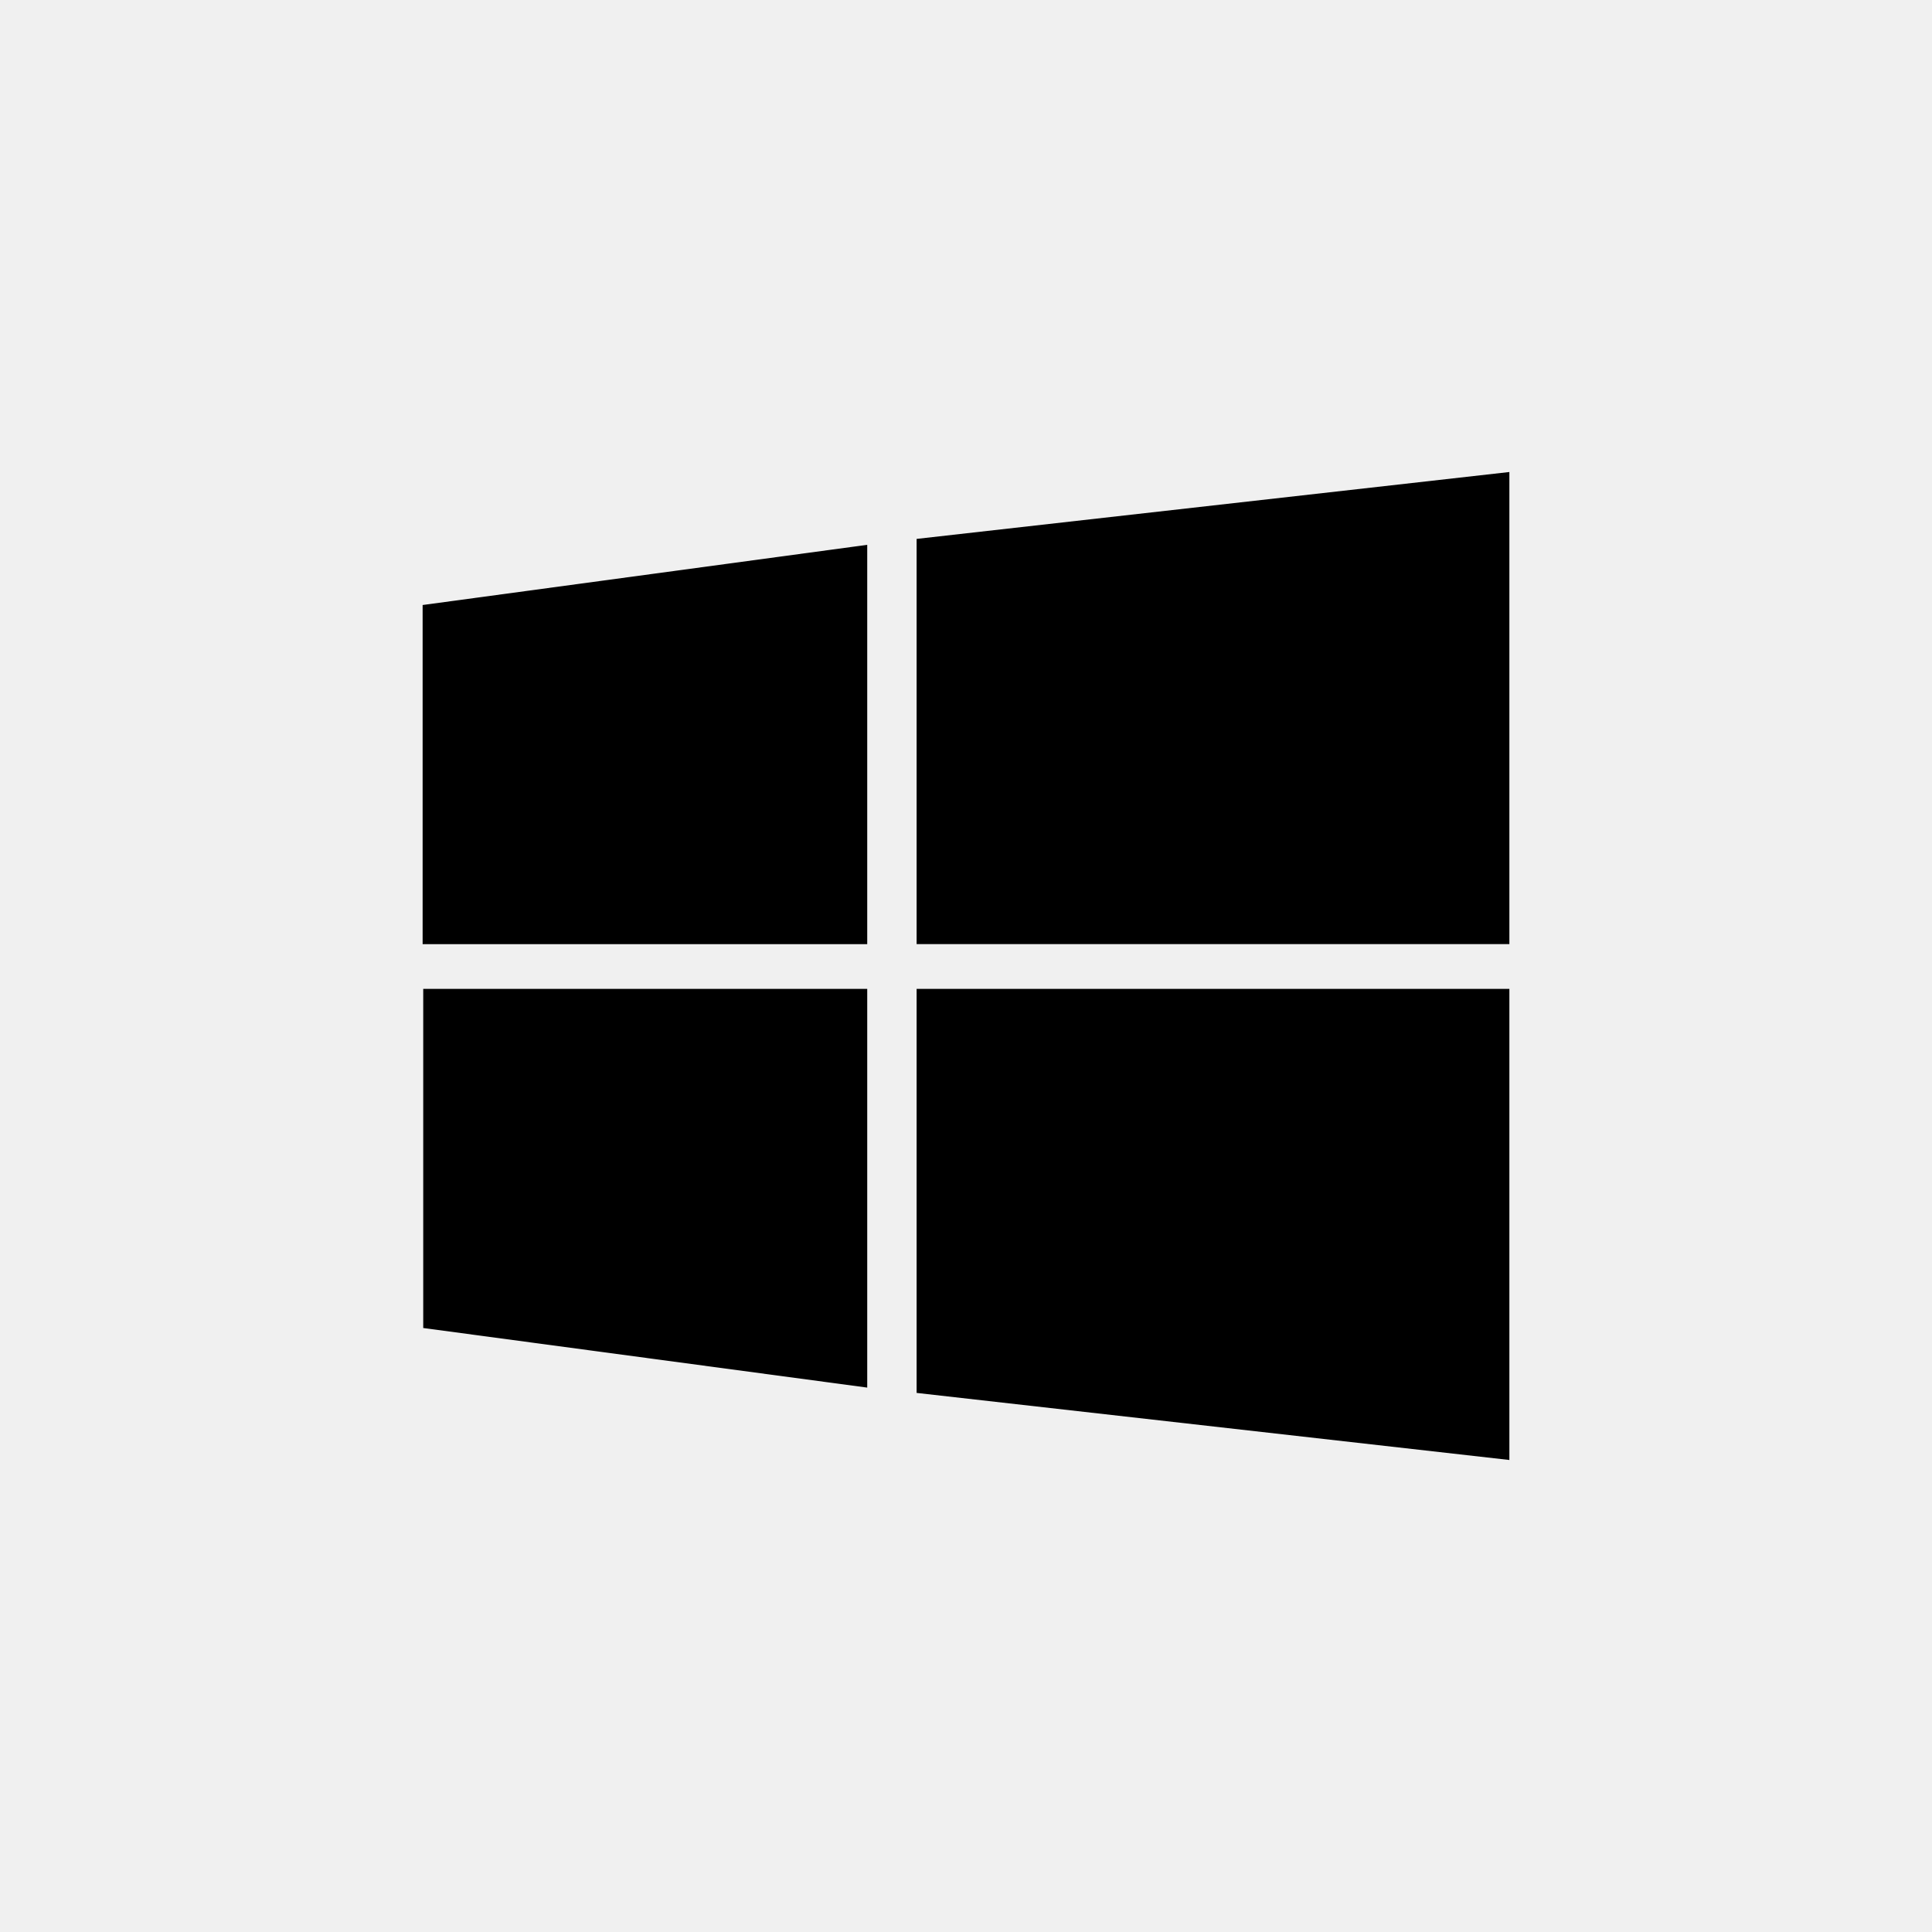
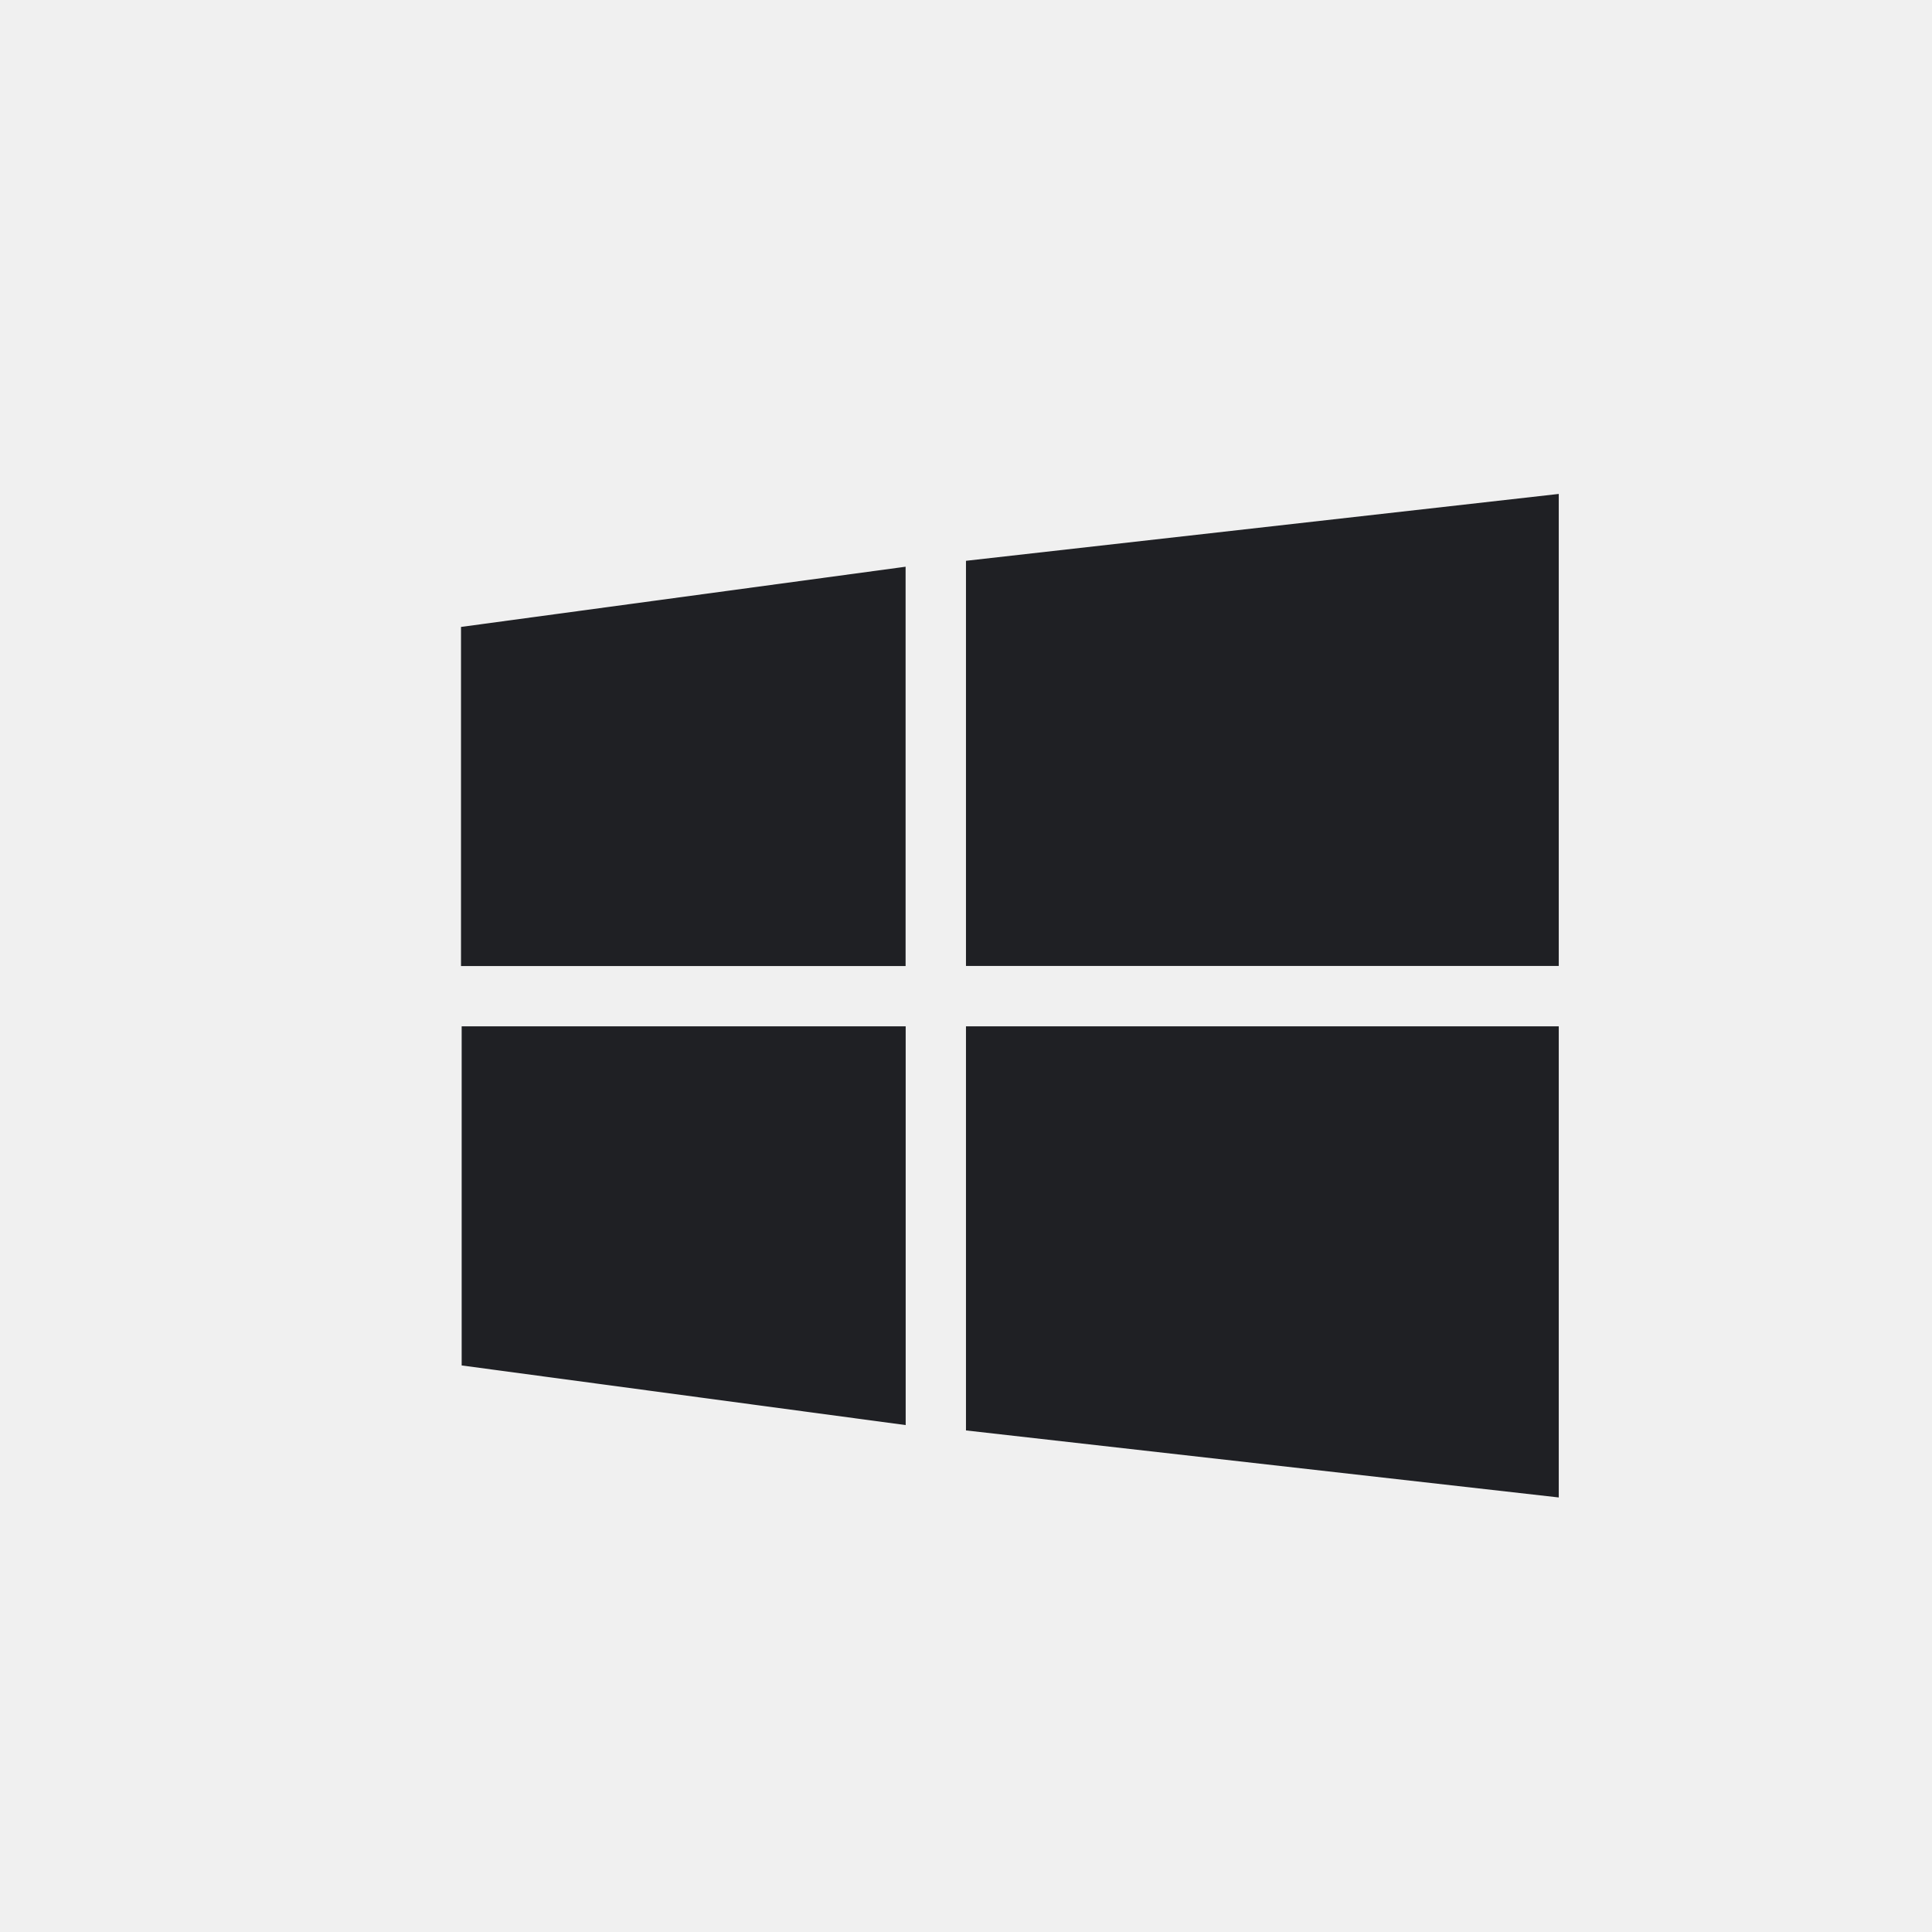
- <svg xmlns="http://www.w3.org/2000/svg" xmlns:xlink="http://www.w3.org/1999/xlink" id="svg12" version="1.1" height="32" width="32">
+ <svg xmlns="http://www.w3.org/2000/svg" id="svg12" version="1.1" height="32" width="32">
  <defs id="defs7386">
    <style type="text/css" id="current-color-scheme">
   .ColorScheme-Text { color:#dedede; } .ColorScheme-Highlight { color:#5294e2; } .ColorScheme-ButtonBackground { color:#dedede; }
  </style>
    <linearGradient gradientUnits="userSpaceOnUse" gradientTransform="matrix(3.362041,0,0,3.362041,56.97997,79.98567)" y2="-27.252" y1="-29.104" x2="-5.027" x1="-7.673" id="linearGradient8660">
      <stop id="stop17" offset="0" stop-color="#00bffb" />
      <stop id="stop19" offset="1" stop-color="#01a0f3" />
    </linearGradient>
    <linearGradient gradientUnits="userSpaceOnUse" gradientTransform="matrix(3.525803,0,0,3.362041,57.75791,79.98567)" y2="-30.123" y1="-27.252" x2="-1.852" x1="-4.762" id="linearGradient8668">
      <stop id="stop12" offset="0" stop-color="#11c2f4" />
      <stop id="stop14" offset="1" stop-color="#2dc5f4" />
    </linearGradient>
    <linearGradient gradientUnits="userSpaceOnUse" gradientTransform="matrix(3.362041,0,0,3.362041,56.97997,79.98567)" y2="-24.493" y1="-26.722" x2="-5.027" x1="-7.673" id="linearGradient8676">
      <stop id="stop7" offset="0" stop-color="#0954a8" />
      <stop id="stop9" offset="1" stop-color="#0954a8" />
    </linearGradient>
    <linearGradient gradientUnits="userSpaceOnUse" gradientTransform="matrix(3.525803,0,0,3.362041,57.75791,79.98567)" y2="-24.111" y1="-26.722" x2="-1.852" x1="-4.498" id="linearGradient8684">
      <stop id="stop2" offset="0" stop-color="#339ed9" />
      <stop id="stop4" offset="1" stop-color="#2386c9" />
    </linearGradient>
-     <linearGradient y2="-27.252" x2="-5.027" y1="-29.104" x1="-7.673" gradientTransform="matrix(3.973322,0,0,3.973322,34.97606,123.2772)" gradientUnits="userSpaceOnUse" id="linearGradient933" xlink:href="#linearGradient8660" />
-     <linearGradient y2="-30.123" x2="-1.852" y1="-27.252" x1="-4.762" gradientTransform="matrix(4.166858,0,0,3.973322,35.84429,123.2777)" gradientUnits="userSpaceOnUse" id="linearGradient935" xlink:href="#linearGradient8668" />
-     <linearGradient y2="-24.493" x2="-5.027" y1="-26.722" x1="-7.673" gradientTransform="matrix(3.973322,0,0,3.973322,34.97574,123.2244)" gradientUnits="userSpaceOnUse" id="linearGradient937" xlink:href="#linearGradient8676" />
-     <linearGradient y2="-24.111" x2="-1.852" y1="-26.722" x1="-4.498" gradientTransform="matrix(4.166858,0,0,3.973322,35.84429,123.2244)" gradientUnits="userSpaceOnUse" id="linearGradient939" xlink:href="#linearGradient8684" />
-     <linearGradient y2="-27.252" x2="-5.027" y1="-29.104" x1="-7.673" gradientTransform="matrix(3.973322,0,0,3.973322,34.97606,123.2772)" gradientUnits="userSpaceOnUse" id="linearGradient1027" xlink:href="#linearGradient8660" />
-     <linearGradient y2="-30.123" x2="-1.852" y1="-27.252" x1="-4.762" gradientTransform="matrix(4.166858,0,0,3.973322,35.84429,123.2777)" gradientUnits="userSpaceOnUse" id="linearGradient1029" xlink:href="#linearGradient8668" />
-     <linearGradient y2="-24.493" x2="-5.027" y1="-26.722" x1="-7.673" gradientTransform="matrix(3.973322,0,0,3.973322,34.97574,123.2244)" gradientUnits="userSpaceOnUse" id="linearGradient1031" xlink:href="#linearGradient8676" />
-     <linearGradient y2="-24.111" x2="-1.852" y1="-26.722" x1="-4.498" gradientTransform="matrix(4.166858,0,0,3.973322,35.84429,123.2244)" gradientUnits="userSpaceOnUse" id="linearGradient1033" xlink:href="#linearGradient8684" />
+     <linearGradient gradientUnits="userSpaceOnUse" gradientTransform="translate(-0.41011,396.44)" y2="-128.38" y1="-128.38" x2="391.49" x1="380.08" id="linearGradient30447" spreadMethod="pad">
+       <stop id="stop30443" offset="0" stop-color="#fff" style="stop-color:#9fddaa;stop-opacity:1" />
+       <stop id="stop30445" offset="1" stop-color="#071019" style="stop-color:#c4e9bf;stop-opacity:1" />
+     </linearGradient>
+     <filter color-interpolation-filters="sRGB" height="1.046" width="1.046" y="-0.023" x="-0.023" id="filter1159">
+       <feGaussianBlur id="feGaussianBlur36" stdDeviation="1.746" />
+     </filter>
+     <linearGradient id="linearGradient25611">
+       <stop id="stop25607" offset="0" stop-color="#fff" style="stop-color:#d2fefe;stop-opacity:1" />
+       <stop id="stop25609" offset="1" stop-color="#fff" style="stop-color:#d1ffe3;stop-opacity:1" />
+     </linearGradient>
+     <linearGradient id="linearGradient21603">
+       <stop id="stop21599" offset="0" stop-opacity=".1" stop-color="#fff" style="stop-color:#d2feff;stop-opacity:1" />
+       <stop id="stop21601" offset="1" stop-color="#fff" style="stop-color:#ebfff4;stop-opacity:1" />
+     </linearGradient>
  </defs>
-   <g transform="matrix(0.9248931,0,0,0.9138408,-36.17827,2.856539)" id="g1015">
-     <path style="fill:url(#linearGradient933);stroke-width:0.333" id="path26" d="M 4.488,6.479 C 4.201,6.528 3.934,6.597 3.744,6.787 3.554,6.977 3.436,7.35 3.436,7.641 V 15 H 15 V 5.108 l -2.102,0.267 z" />
-     <path style="fill:url(#linearGradient935);stroke-width:0.341" id="path28" d="M 16,4.964 V 15 H 29.385 V 4.497 c 0,-0.291 -0.124,-0.553 -0.323,-0.743 C 28.863,3.563 28.586,3.408 28.283,3.446 L 18.205,4.697 Z" />
-     <path style="fill:url(#linearGradient937);stroke-width:0.333" id="path30" d="m 3.436,16 v 7.359 c 0,0.291 0.118,0.685 0.308,0.875 0.19,0.19 0.455,0.27 0.743,0.308 L 12.898,25.645 15,25.908 v -9.908 z" />
-     <path style="fill:url(#linearGradient939);stroke-width:0.341" id="path32" d="m 16,16 v 10.048 l 2.205,0.275 10.078,1.185 c 0.303,0.038 0.58,-0.118 0.779,-0.308 0.199,-0.19 0.323,-0.452 0.323,-0.743 V 16 Z" />
-   </g>
-   <g transform="matrix(0.7322071,0,0,0.747688,69.98387,9.428078)" id="g1025">
-     <path d="M 4.488,6.479 C 4.201,6.528 3.934,6.597 3.744,6.787 3.554,6.977 3.436,7.35 3.436,7.641 V 15 H 15 V 5.108 l -2.102,0.267 z" id="path1017" style="fill:url(#linearGradient1027);stroke-width:0.333" />
-     <path d="M 16,4.964 V 15 H 29.385 V 4.497 c 0,-0.291 -0.124,-0.553 -0.323,-0.743 C 28.863,3.563 28.586,3.408 28.283,3.446 L 18.205,4.697 Z" id="path1019" style="fill:url(#linearGradient1029);stroke-width:0.341" />
-     <path d="m 3.436,16 v 7.359 c 0,0.291 0.118,0.685 0.308,0.875 0.19,0.19 0.455,0.27 0.743,0.308 L 12.898,25.645 15,25.908 v -9.908 z" id="path1021" style="fill:url(#linearGradient1031);stroke-width:0.333" />
-     <path d="m 16,16 v 10.048 l 2.205,0.275 10.078,1.185 c 0.303,0.038 0.58,-0.118 0.779,-0.308 0.199,-0.19 0.323,-0.452 0.323,-0.743 V 16 Z" id="path1023" style="fill:url(#linearGradient1033);stroke-width:0.341" />
+   <g id="22-22-start-here-kde" transform="translate(0.0278244)">
+     <circle style="opacity:0;fill:#ffffff;fill-opacity:1;stroke:none;stroke-width:1.249;stroke-linecap:round;stroke-linejoin:round;stroke-miterlimit:4;stroke-dasharray:none;stroke-opacity:1;paint-order:normal" id="path822" cx="49.972" cy="21" r="11" />
+     <g id="g935" transform="translate(0.4721756,-23.49107)">
+       <path style="fill:#1f2024;fill-opacity:1;stroke-width:0.198" d="m 41.5,39.156 6.4,-0.877 v 5.82 h -6.4 z" id="path909" />
+       <path d="m 48.7,38.193 8.8,-0.975 v 6.881 h -8.8 z" id="path911" style="fill:#1f2024;fill-opacity:1;stroke-width:0.207" />
+       <path style="fill:#1f2024;fill-opacity:1;stroke-width:0.198" d="m 41.5,44.898 h 6.4 v 5.812 L 41.5,49.841 Z" id="path913" />
+       <path d="m 48.7,44.898 h 8.8 v 6.866 L 48.7,50.787 Z" id="path915" style="fill:#1f2024;fill-opacity:1;stroke-width:0.207" />
+     </g>
  </g>
  <g id="start-here-kde">
    <rect y="0" x="0" height="32" width="32" id="rect6336-6" style="color:#bebebe;display:inline;overflow:visible;visibility:visible;fill:none;stroke:none;stroke-width:1;marker:none" />
-     <g id="g901" style="fill:#ffffff;fill-opacity:1" transform="translate(-2,-29.48906)">
-       <path id="path36" d="m 9,39.51 7.364,-0.997 v 6.614 H 9 Z" style="fill:#000000;fill-opacity:1;stroke-width:0.229" />
-       <path style="fill:#000000;fill-opacity:1;stroke-width:0.239" id="path38" d="M 17.182,38.415 27,37.307 v 7.819 h -9.818 z" />
-       <path id="path40" d="m 9.01,45.868 h 7.354 v 6.604 L 9.01,51.485 Z" style="fill:#000000;fill-opacity:1;stroke-width:0.229" />
-       <path style="fill:#000000;fill-opacity:1;stroke-width:0.239" id="path42" d="M 17.182,45.868 H 27 v 7.803 L 17.182,52.56 Z" />
-     </g>
-   </g>
-   <g id="22-22-start-here-kde" transform="translate(0.0278244)">
-     <circle style="opacity:0;fill:#ffffff;fill-opacity:1;stroke:none;stroke-width:1.249;stroke-linecap:round;stroke-linejoin:round;stroke-miterlimit:4;stroke-dasharray:none;stroke-opacity:1;paint-order:normal" id="path822" cx="49.972" cy="21" r="11" />
-     <g id="g935" transform="translate(0.4721756,-23.49107)">
-       <path style="fill:#000000;fill-opacity:1;stroke-width:0.198" d="m 41.5,39.156 6.4,-0.877 v 5.82 h -6.4 z" id="path909" />
-       <path d="m 48.7,38.193 8.8,-0.975 v 6.881 h -8.8 z" id="path911" style="fill:#000000;fill-opacity:1;stroke-width:0.207" />
-       <path style="fill:#000000;fill-opacity:1;stroke-width:0.198" d="m 41.5,44.898 h 6.4 v 5.812 L 41.5,49.841 Z" id="path913" />
-       <path d="m 48.7,44.898 h 8.8 v 6.866 L 48.7,50.787 Z" id="path915" style="fill:#000000;fill-opacity:1;stroke-width:0.207" />
+     <g id="g1474" transform="matrix(1.36064,0,0,1.36064,33.47568,-2.899967)">
+       <g id="g942" style="fill:#ffffff;fill-opacity:1" transform="matrix(0.6013213,0,0,0.6013213,-23.66751,-13.46304)" />
+       <path id="path873" d="m -18.991,9.763 5.412,-0.733 v 4.861 h -5.412 z" style="fill:#1f2024;fill-opacity:1;stroke-width:0.168" />
+       <path style="fill:#1f2024;fill-opacity:1;stroke-width:0.176" id="path875" d="M -12.844,8.958 -5.628,8.144 V 13.89 h -7.216 z" />
+       <path id="path877" d="m -18.983,14.625 h 5.405 v 4.854 l -5.405,-0.726 z" style="fill:#1f2024;fill-opacity:1;stroke-width:0.168" />
+       <path style="fill:#1f2024;fill-opacity:1;stroke-width:0.176" id="path879" d="m -12.844,14.625 h 7.216 v 5.735 l -7.216,-0.816 z" />
    </g>
  </g>
</svg>
